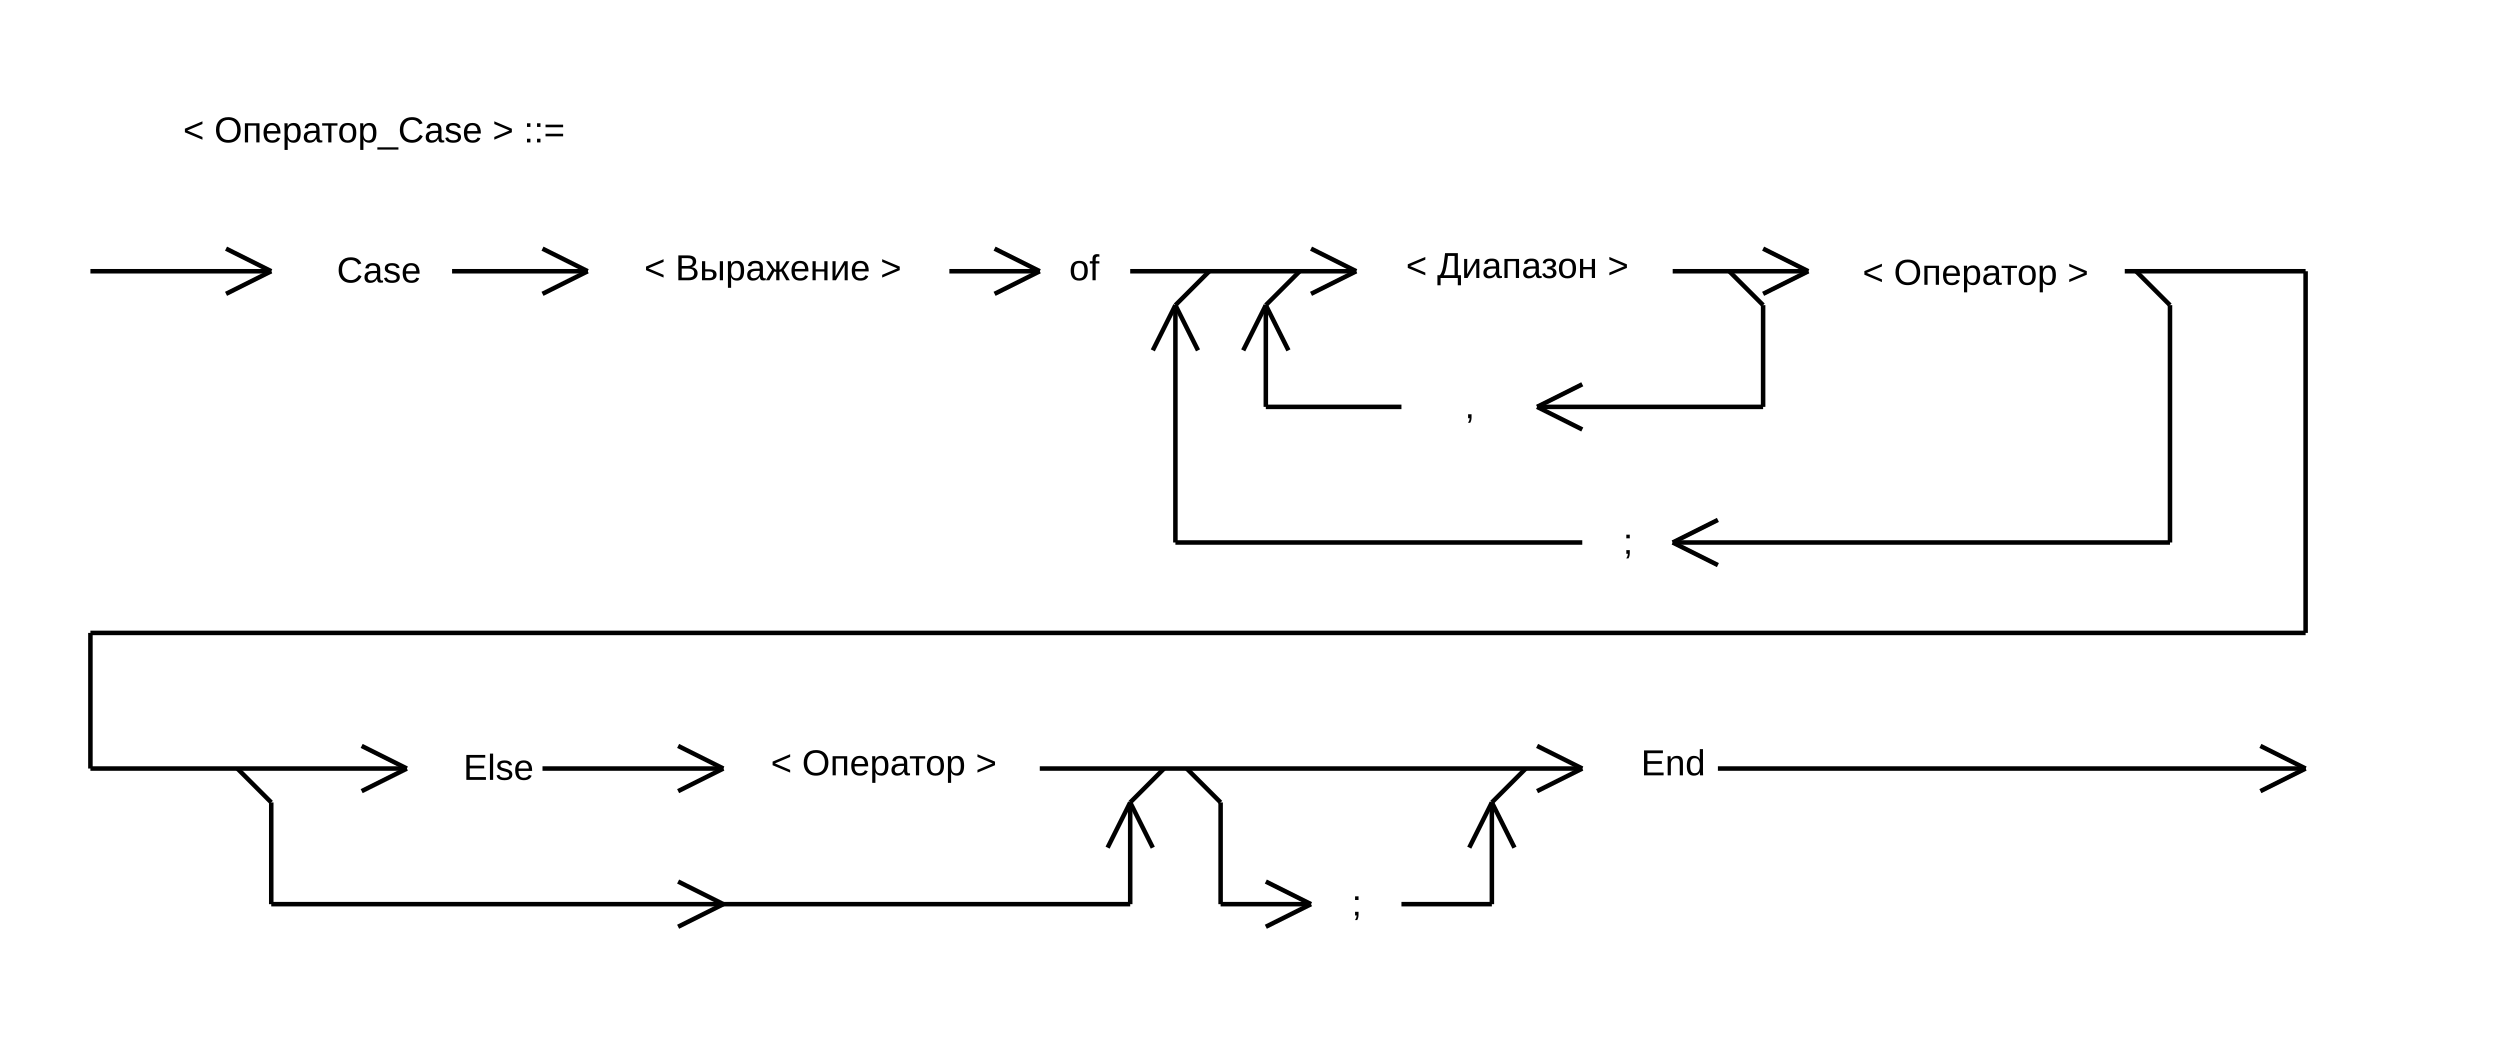
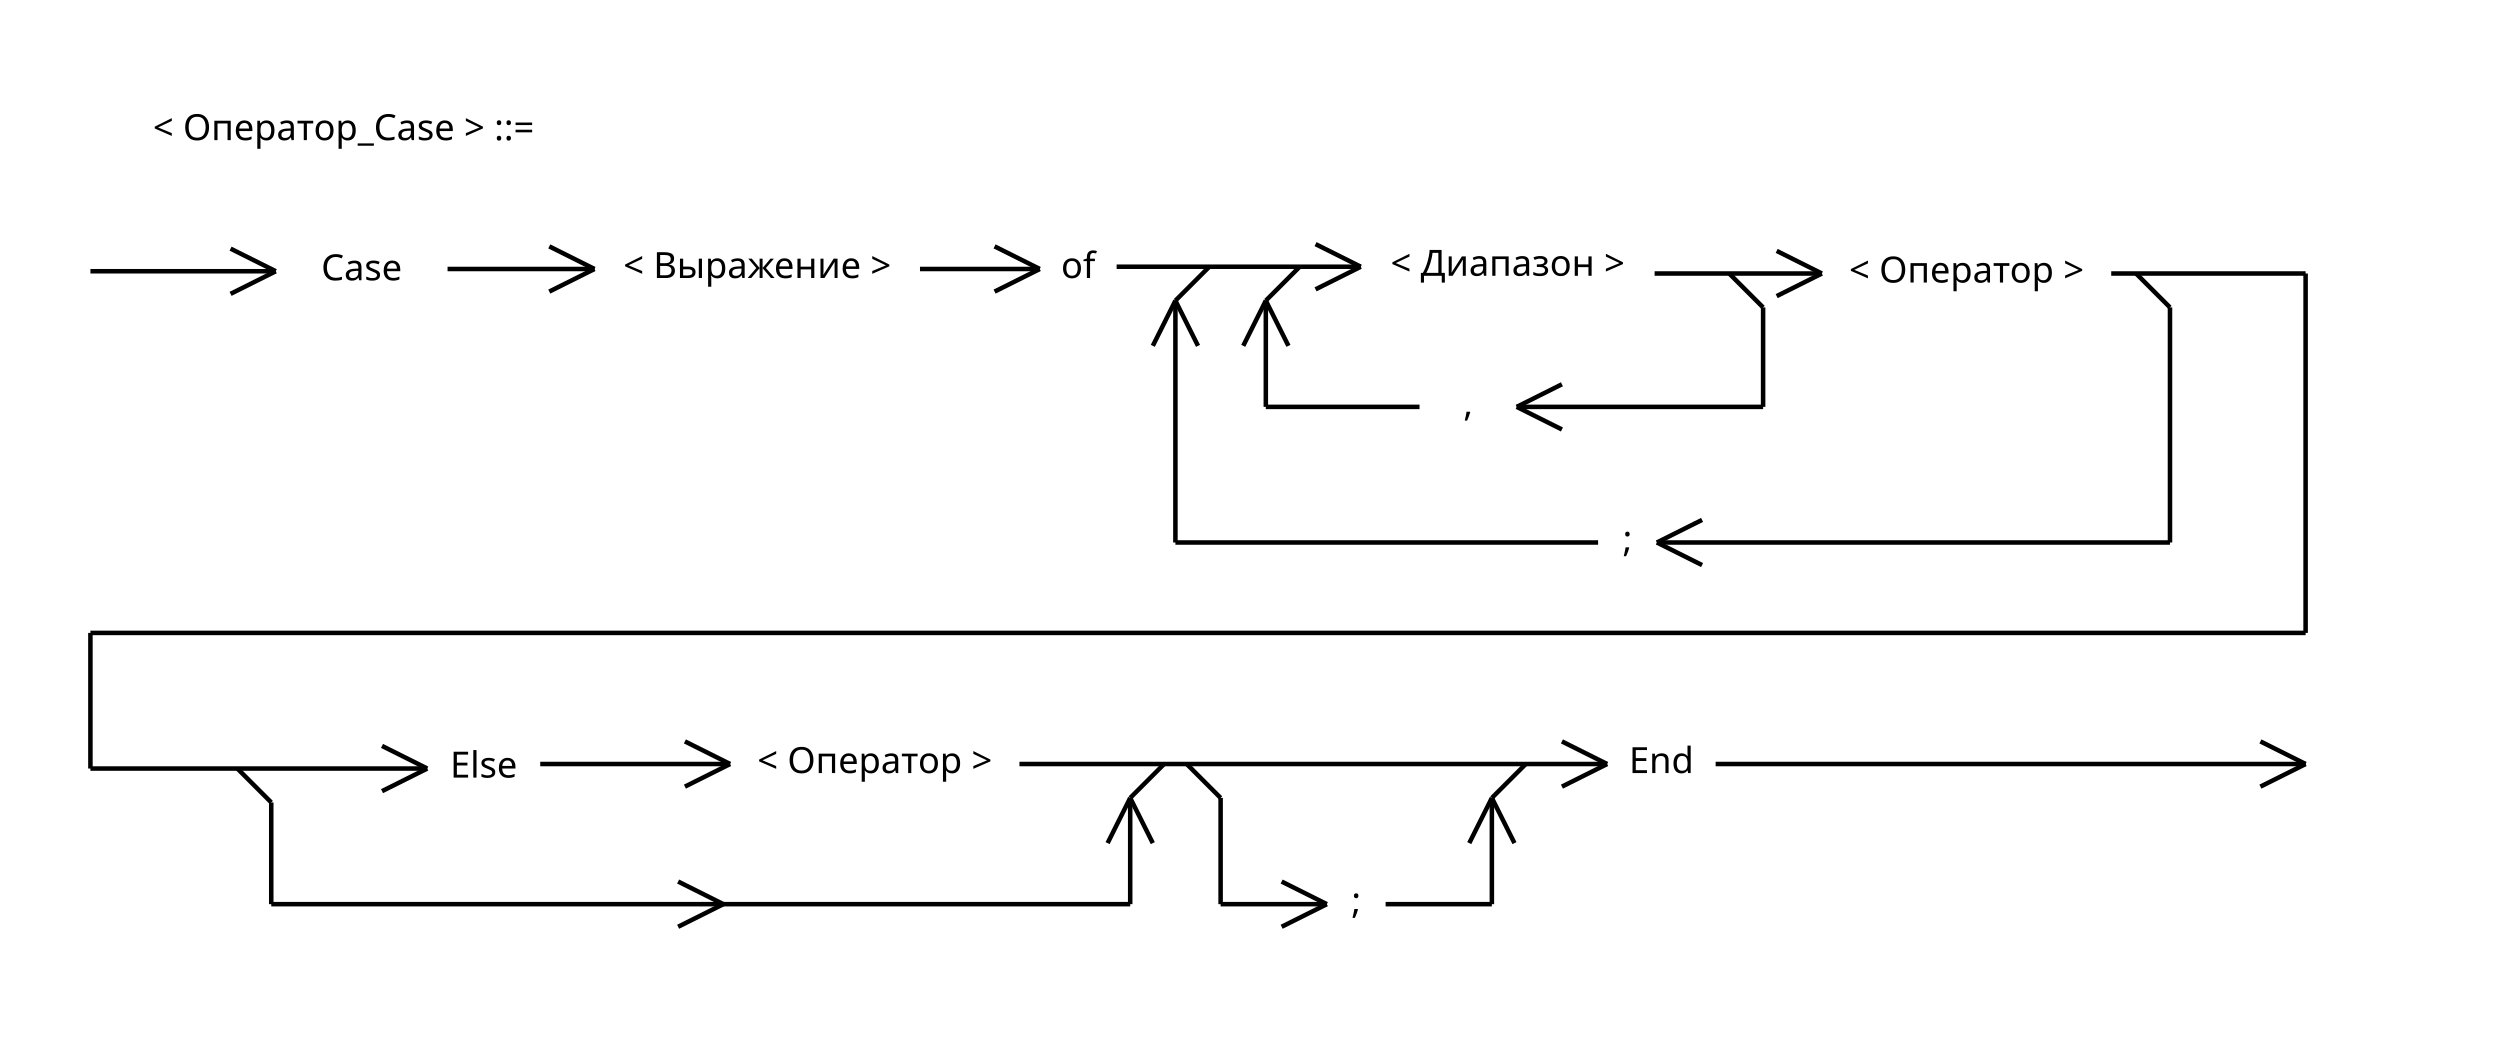
<svg xmlns="http://www.w3.org/2000/svg" width="1106" height="470  " viewBox="0 0 1106 470" version="1.1">
-   <text x="81" y="63" font-family="Arial" font-size="16"> &lt; Оператор_Case &gt; ::=   </text>
-   <path d="M 40 120 L 120 120" fill="none" stroke="black" stroke-width="2" />
-   <path d="M 120 120 L 100 110" fill="none" stroke="black" stroke-width="2" />
-   <path d="M 120 120 L 100 130" fill="none" stroke="black" stroke-width="2" />
-   <text x="149" y="125" font-family="Arial" font-size="16"> Case  </text>
-   <path d="M 200 120 L 260 120" fill="none" stroke="black" stroke-width="2" />
-   <path d="M 260 120 L 240 110" fill="none" stroke="black" stroke-width="2" />
-   <path d="M 260 120 L 240 130" fill="none" stroke="black" stroke-width="2" />
-   <text x="285" y="124" font-family="Arial" font-size="16"> &lt; Выражение &gt;  </text>
-   <text x="473" y="124" font-family="Arial" font-size="16"> of  </text>
-   <path d="M 420 120 L 460 120" fill="none" stroke="black" stroke-width="2" />
-   <path d="M 460 120 L 440 110" fill="none" stroke="black" stroke-width="2" />
-   <path d="M 460 120 L 440 130" fill="none" stroke="black" stroke-width="2" />
-   <path d="M 500 120 L 600 120" fill="none" stroke="black" stroke-width="2" />
-   <path d="M 600 120 L 580 110" fill="none" stroke="black" stroke-width="2" />
-   <path d="M 600 120 L 580 130" fill="none" stroke="black" stroke-width="2" />
-   <text x="622" y="123" font-family="Arial" font-size="16"> &lt; Диапазон &gt;  </text>
-   <path d="M 740 120 L 800 120" fill="none" stroke="black" stroke-width="2" />
-   <path d="M 800 120 L 780 110" fill="none" stroke="black" stroke-width="2" />
-   <path d="M 800 120 L 780 130" fill="none" stroke="black" stroke-width="2" />
-   <text x="824" y="126" font-family="Arial" font-size="16"> &lt; Оператор &gt;  </text>
-   <path d="M 765 120 L 780 135" fill="none" stroke="black" stroke-width="2" />
-   <path d="M 780 135 L 780 180" fill="none" stroke="black" stroke-width="2" />
-   <path d="M 780 180 L 680 180" fill="none" stroke="black" stroke-width="2" />
-   <path d="M 680 180 L 700 170" fill="none" stroke="black" stroke-width="2" />
-   <path d="M 680 180 L 700 190" fill="none" stroke="black" stroke-width="2" />
-   <path d="M 620 180 L 560 180" fill="none" stroke="black" stroke-width="2" />
-   <path d="M 560 180 L 560 135" fill="none" stroke="black" stroke-width="2" />
-   <path d="M 560 135 L 575 120" fill="none" stroke="black" stroke-width="2" />
-   <path d="M 560 135 L 550 155" fill="none" stroke="black" stroke-width="2" />
-   <path d="M 560 135 L 570 155" fill="none" stroke="black" stroke-width="2" />
-   <text x="648" y="185" font-family="Arial" font-size="16"> ,  </text>
-   <path d="M 940 120 L 1020 120" fill="none" stroke="black" stroke-width="2" />
-   <path d="M 1020 120 L 1020 280" fill="none" stroke="black" stroke-width="2" />
+   <text text-anchor="middle" font-family="Tahoma" font-size="16" x="152" y="62">&lt; Оператор_Case &gt; ::= </text>
+   <path d="M 40 120 L 122 120" fill="none" stroke="black" stroke-width="2" />
+   <path d="M 122 120 L 102 110" fill="none" stroke="black" stroke-width="2" />
+   <path d="M 122 120 L 102 130" fill="none" stroke="black" stroke-width="2" />
+   <text text-anchor="middle" font-family="Tahoma" font-size="16" x="160" y="124">Case</text>
+   <path d="M 198 119 L 263 119" fill="none" stroke="black" stroke-width="2" />
+   <path d="M 263 119 L 243 109" fill="none" stroke="black" stroke-width="2" />
+   <path d="M 263 119 L 243 129" fill="none" stroke="black" stroke-width="2" />
+   <text text-anchor="middle" font-family="Tahoma" font-size="16" x="335" y="123">&lt; Выражение &gt;</text>
+   <text text-anchor="middle" font-family="Tahoma" font-size="16" x="477" y="123">of</text>
+   <path d="M 407 119 L 460 119" fill="none" stroke="black" stroke-width="2" />
+   <path d="M 460 119 L 440 109" fill="none" stroke="black" stroke-width="2" />
+   <path d="M 460 119 L 440 129" fill="none" stroke="black" stroke-width="2" />
+   <path d="M 494 118 L 602 118" fill="none" stroke="black" stroke-width="2" />
+   <path d="M 602 118 L 582 108" fill="none" stroke="black" stroke-width="2" />
+   <path d="M 602 118 L 582 128" fill="none" stroke="black" stroke-width="2" />
+   <text text-anchor="middle" font-family="Tahoma" font-size="16" x="667" y="122">&lt; Диапазон &gt;</text>
+   <path d="M 732 121 L 806 121" fill="none" stroke="black" stroke-width="2" />
+   <path d="M 806 121 L 786 111" fill="none" stroke="black" stroke-width="2" />
+   <path d="M 806 121 L 786 131" fill="none" stroke="black" stroke-width="2" />
+   <text text-anchor="middle" font-family="Tahoma" font-size="16" x="870" y="125">&lt; Оператор &gt;</text>
+   <path d="M 765 121 L 780 136" fill="none" stroke="black" stroke-width="2" />
+   <path d="M 780 136 L 780 180" fill="none" stroke="black" stroke-width="2" />
+   <path d="M 780 180 L 671 180" fill="none" stroke="black" stroke-width="2" />
+   <path d="M 671 180 L 691 170" fill="none" stroke="black" stroke-width="2" />
+   <path d="M 671 180 L 691 190" fill="none" stroke="black" stroke-width="2" />
+   <path d="M 628 180 L 560 180" fill="none" stroke="black" stroke-width="2" />
+   <path d="M 560 180 L 560 133" fill="none" stroke="black" stroke-width="2" />
+   <path d="M 560 133 L 575 118" fill="none" stroke="black" stroke-width="2" />
+   <path d="M 560 133 L 550 153" fill="none" stroke="black" stroke-width="2" />
+   <path d="M 560 133 L 570 153" fill="none" stroke="black" stroke-width="2" />
+   <text text-anchor="middle" font-family="Tahoma" font-size="16" x="649.5" y="184">,</text>
+   <path d="M 934 121 L 1020 121" fill="none" stroke="black" stroke-width="2" />
+   <path d="M 1020 121 L 1020 280" fill="none" stroke="black" stroke-width="2" />
  <path d="M 1020 280 L 40 280" fill="none" stroke="black" stroke-width="2" />
  <path d="M 40 280 L 40 340" fill="none" stroke="black" stroke-width="2" />
-   <path d="M 40 340 L 180 340" fill="none" stroke="black" stroke-width="2" />
-   <path d="M 180 340 L 160 330" fill="none" stroke="black" stroke-width="2" />
-   <path d="M 180 340 L 160 350" fill="none" stroke="black" stroke-width="2" />
-   <path d="M 945 120 L 960 135" fill="none" stroke="black" stroke-width="2" />
-   <path d="M 960 135 L 960 240" fill="none" stroke="black" stroke-width="2" />
-   <path d="M 960 240 L 740 240" fill="none" stroke="black" stroke-width="2" />
-   <path d="M 740 240 L 760 230" fill="none" stroke="black" stroke-width="2" />
-   <path d="M 740 240 L 760 250" fill="none" stroke="black" stroke-width="2" />
-   <path d="M 700 240 L 520 240" fill="none" stroke="black" stroke-width="2" />
-   <path d="M 520 240 L 520 135" fill="none" stroke="black" stroke-width="2" />
-   <path d="M 520 135 L 535 120" fill="none" stroke="black" stroke-width="2" />
-   <path d="M 520 135 L 510 155" fill="none" stroke="black" stroke-width="2" />
-   <path d="M 520 135 L 530 155" fill="none" stroke="black" stroke-width="2" />
-   <text x="718" y="245" font-family="Arial" font-size="16"> ;  </text>
-   <text x="341" y="343" font-family="Arial" font-size="16"> &lt; Оператор &gt;  </text>
-   <text x="205" y="345" font-family="Arial" font-size="16"> Else  </text>
-   <path d="M 240 340 L 320 340" fill="none" stroke="black" stroke-width="2" />
-   <path d="M 320 340 L 300 330" fill="none" stroke="black" stroke-width="2" />
-   <path d="M 320 340 L 300 350" fill="none" stroke="black" stroke-width="2" />
-   <path d="M 460 340 L 700 340" fill="none" stroke="black" stroke-width="2" />
-   <path d="M 700 340 L 680 330" fill="none" stroke="black" stroke-width="2" />
-   <path d="M 700 340 L 680 350" fill="none" stroke="black" stroke-width="2" />
+   <path d="M 40 340 L 189 340" fill="none" stroke="black" stroke-width="2" />
+   <path d="M 189 340 L 169 330" fill="none" stroke="black" stroke-width="2" />
+   <path d="M 189 340 L 169 350" fill="none" stroke="black" stroke-width="2" />
+   <path d="M 945 121 L 960 136" fill="none" stroke="black" stroke-width="2" />
+   <path d="M 960 136 L 960 240" fill="none" stroke="black" stroke-width="2" />
+   <path d="M 960 240 L 733 240" fill="none" stroke="black" stroke-width="2" />
+   <path d="M 733 240 L 753 230" fill="none" stroke="black" stroke-width="2" />
+   <path d="M 733 240 L 753 250" fill="none" stroke="black" stroke-width="2" />
+   <path d="M 707 240 L 520 240" fill="none" stroke="black" stroke-width="2" />
+   <path d="M 520 240 L 520 133" fill="none" stroke="black" stroke-width="2" />
+   <path d="M 520 133 L 535 118" fill="none" stroke="black" stroke-width="2" />
+   <path d="M 520 133 L 510 153" fill="none" stroke="black" stroke-width="2" />
+   <path d="M 520 133 L 530 153" fill="none" stroke="black" stroke-width="2" />
+   <text text-anchor="middle" font-family="Tahoma" font-size="16" x="720" y="244">;</text>
+   <text text-anchor="middle" font-family="Tahoma" font-size="16" x="387" y="342">&lt; Оператор &gt;</text>
+   <text text-anchor="middle" font-family="Tahoma" font-size="16" x="214" y="344">Else</text>
+   <path d="M 239 338 L 323 338" fill="none" stroke="black" stroke-width="2" />
+   <path d="M 323 338 L 303 328" fill="none" stroke="black" stroke-width="2" />
+   <path d="M 323 338 L 303 348" fill="none" stroke="black" stroke-width="2" />
+   <path d="M 451 338 L 711 338" fill="none" stroke="black" stroke-width="2" />
+   <path d="M 711 338 L 691 328" fill="none" stroke="black" stroke-width="2" />
+   <path d="M 711 338 L 691 348" fill="none" stroke="black" stroke-width="2" />
  <path d="M 105 340 L 120 355" fill="none" stroke="black" stroke-width="2" />
  <path d="M 120 355 L 120 400" fill="none" stroke="black" stroke-width="2" />
  <path d="M 120 400 L 500 400" fill="none" stroke="black" stroke-width="2" />
  <path d="M 320 400 L 300 390" fill="none" stroke="black" stroke-width="2" />
  <path d="M 320 400 L 300 410" fill="none" stroke="black" stroke-width="2" />
-   <path d="M 500 400 L 500 355" fill="none" stroke="black" stroke-width="2" />
-   <path d="M 500 355 L 515 340" fill="none" stroke="black" stroke-width="2" />
-   <path d="M 500 355 L 490 375" fill="none" stroke="black" stroke-width="2" />
-   <path d="M 500 355 L 510 375" fill="none" stroke="black" stroke-width="2" />
-   <text x="726" y="343" font-family="Arial" font-size="16"> End  </text>
-   <path d="M 760 340 L 1020 340" fill="none" stroke="black" stroke-width="2" />
-   <path d="M 1020 340 L 1000 330" fill="none" stroke="black" stroke-width="2" />
-   <path d="M 1020 340 L 1000 350" fill="none" stroke="black" stroke-width="2" />
-   <path d="M 525 340 L 540 355" fill="none" stroke="black" stroke-width="2" />
-   <path d="M 540 355 L 540 400" fill="none" stroke="black" stroke-width="2" />
-   <path d="M 540 400 L 580 400" fill="none" stroke="black" stroke-width="2" />
-   <path d="M 580 400 L 560 390" fill="none" stroke="black" stroke-width="2" />
-   <path d="M 580 400 L 560 410" fill="none" stroke="black" stroke-width="2" />
-   <path d="M 620 400 L 660 400" fill="none" stroke="black" stroke-width="2" />
-   <path d="M 660 400 L 660 355" fill="none" stroke="black" stroke-width="2" />
-   <path d="M 660 355 L 675 340" fill="none" stroke="black" stroke-width="2" />
-   <path d="M 660 355 L 650 375" fill="none" stroke="black" stroke-width="2" />
-   <path d="M 660 355 L 670 375" fill="none" stroke="black" stroke-width="2" />
-   <text x="598" y="405" font-family="Arial" font-size="16"> ;  </text>
+   <path d="M 500 400 L 500 353" fill="none" stroke="black" stroke-width="2" />
+   <path d="M 500 353 L 515 338" fill="none" stroke="black" stroke-width="2" />
+   <path d="M 500 353 L 490 373" fill="none" stroke="black" stroke-width="2" />
+   <path d="M 500 353 L 510 373" fill="none" stroke="black" stroke-width="2" />
+   <text text-anchor="middle" font-family="Tahoma" font-size="16" x="735" y="342">End</text>
+   <path d="M 759 338 L 1020 338" fill="none" stroke="black" stroke-width="2" />
+   <path d="M 1020 338 L 1000 328" fill="none" stroke="black" stroke-width="2" />
+   <path d="M 1020 338 L 1000 348" fill="none" stroke="black" stroke-width="2" />
+   <path d="M 525 338 L 540 353" fill="none" stroke="black" stroke-width="2" />
+   <path d="M 540 353 L 540 400" fill="none" stroke="black" stroke-width="2" />
+   <path d="M 540 400 L 587 400" fill="none" stroke="black" stroke-width="2" />
+   <path d="M 587 400 L 567 390" fill="none" stroke="black" stroke-width="2" />
+   <path d="M 587 400 L 567 410" fill="none" stroke="black" stroke-width="2" />
+   <path d="M 613 400 L 660 400" fill="none" stroke="black" stroke-width="2" />
+   <path d="M 660 400 L 660 353" fill="none" stroke="black" stroke-width="2" />
+   <path d="M 660 353 L 675 338" fill="none" stroke="black" stroke-width="2" />
+   <path d="M 660 353 L 650 373" fill="none" stroke="black" stroke-width="2" />
+   <path d="M 660 353 L 670 373" fill="none" stroke="black" stroke-width="2" />
+   <text text-anchor="middle" font-family="Tahoma" font-size="16" x="600" y="404">;</text>
</svg>
